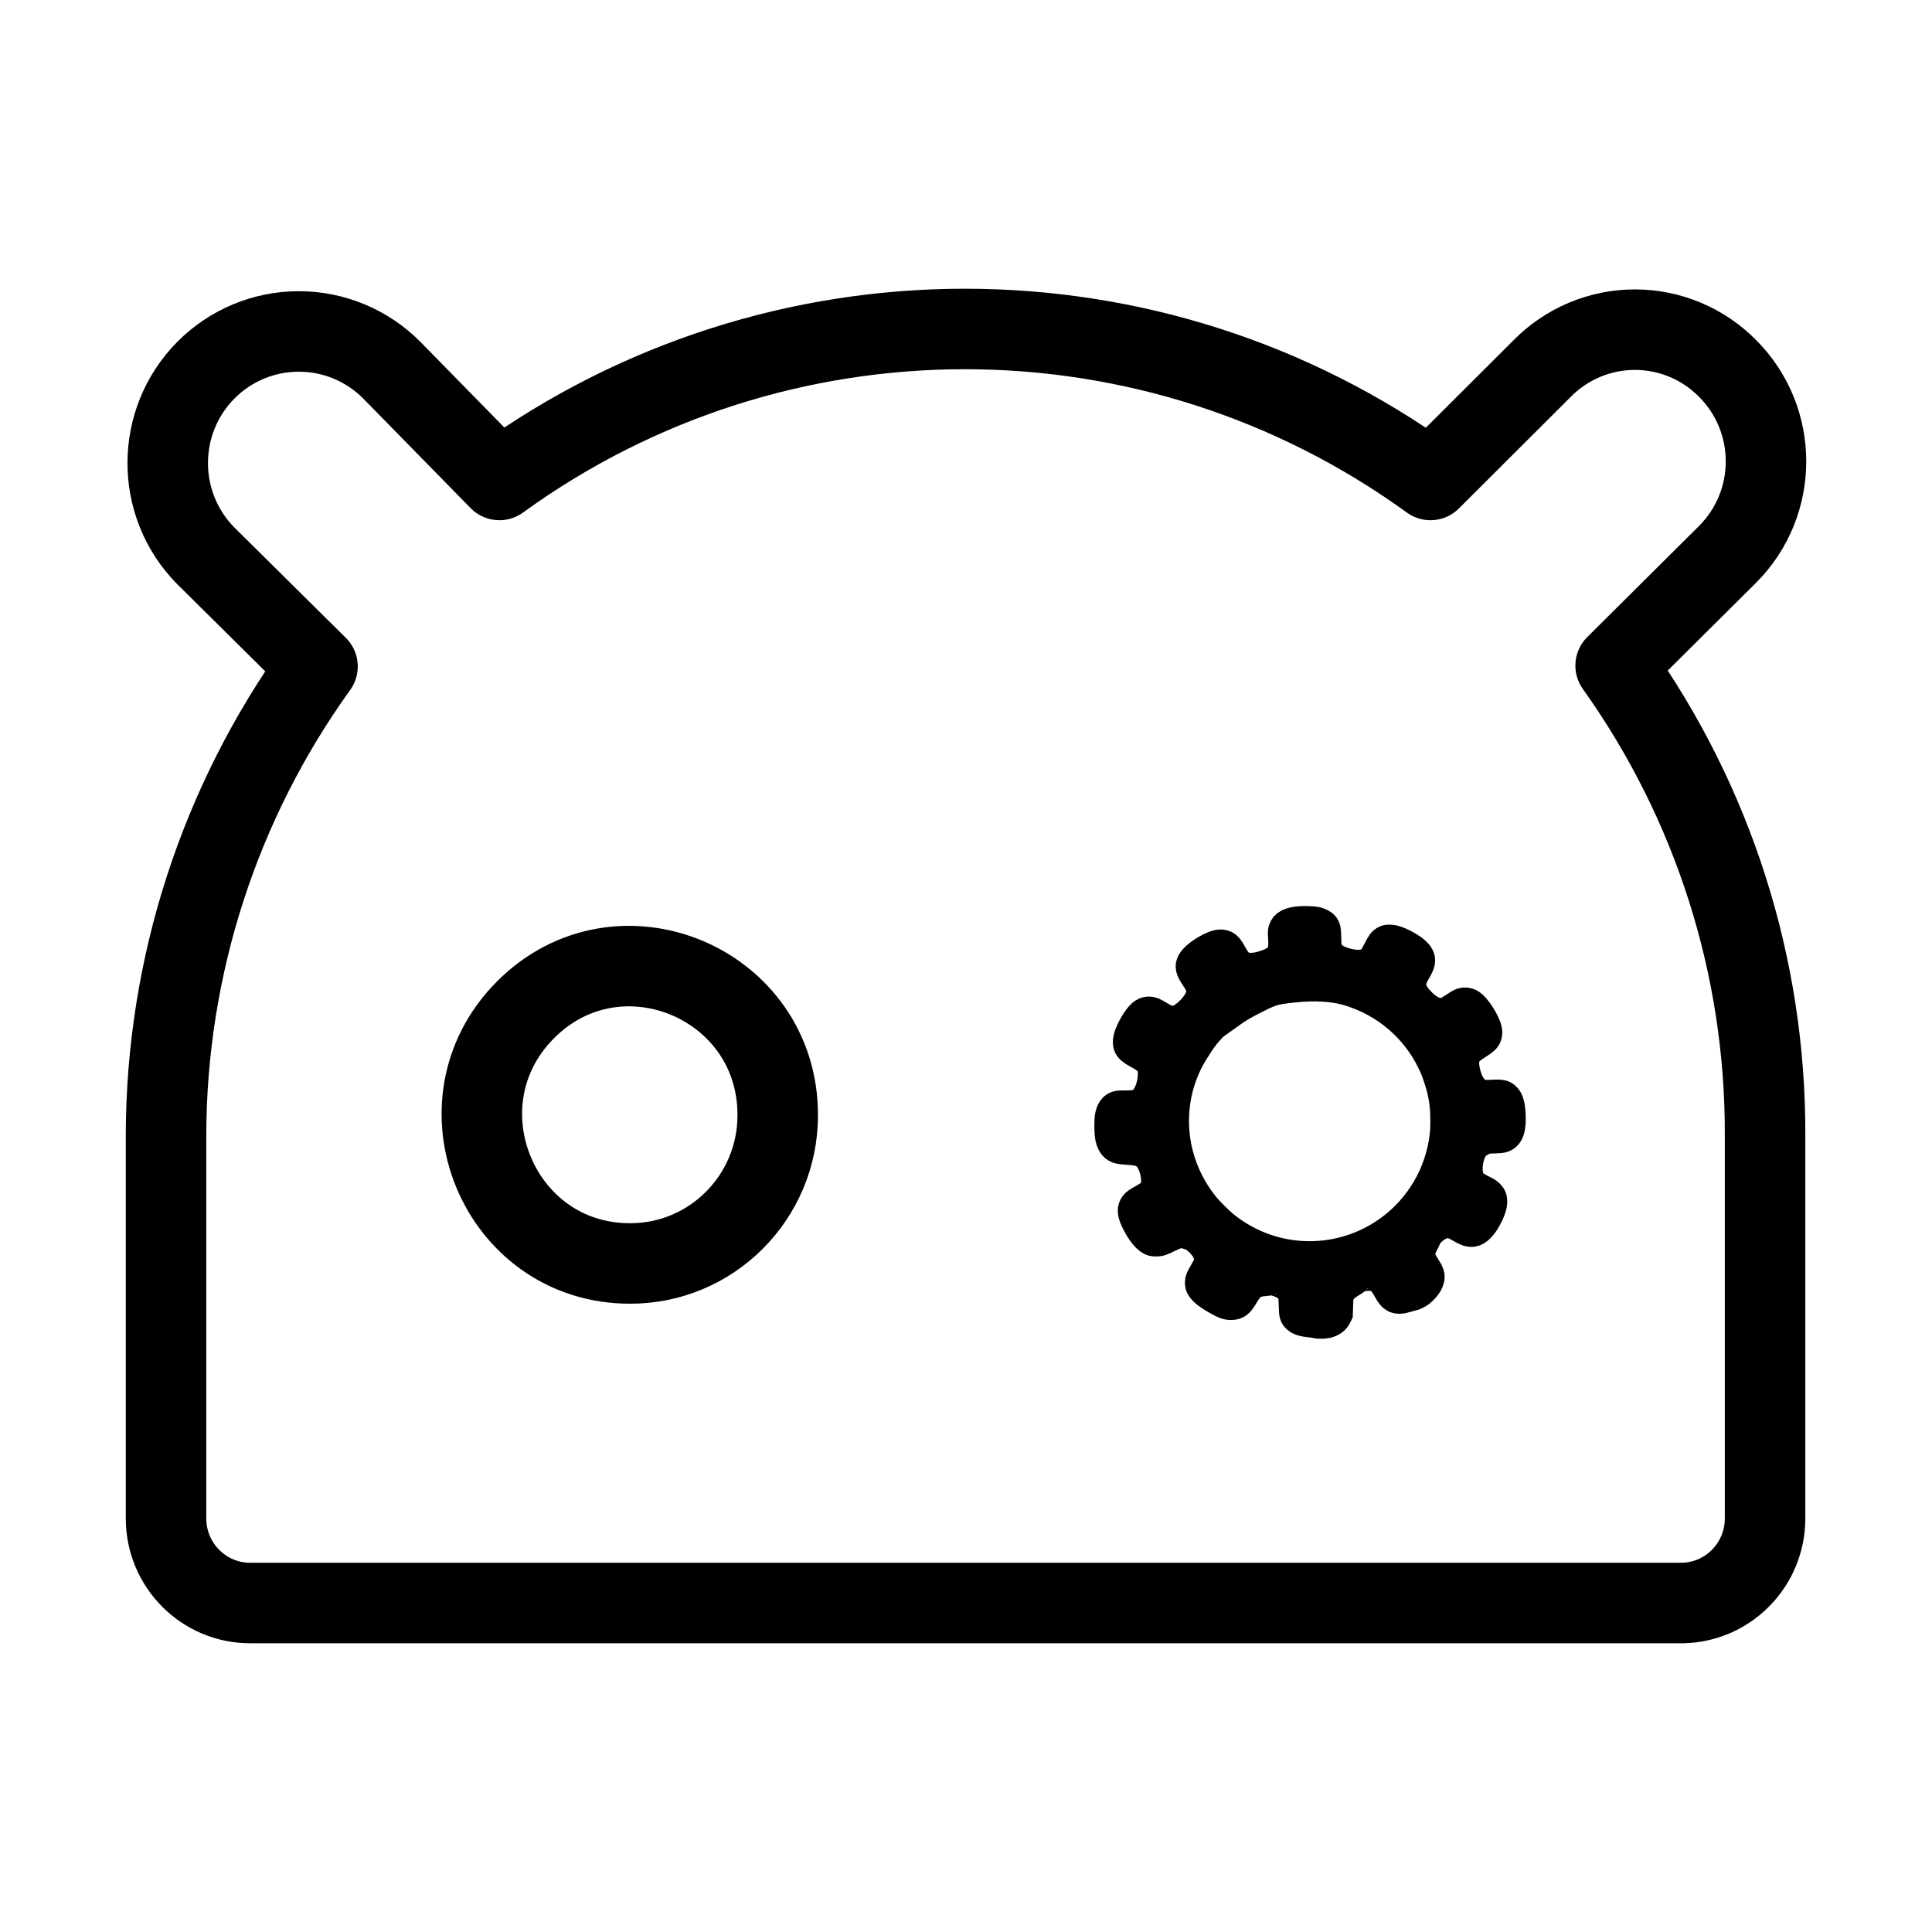
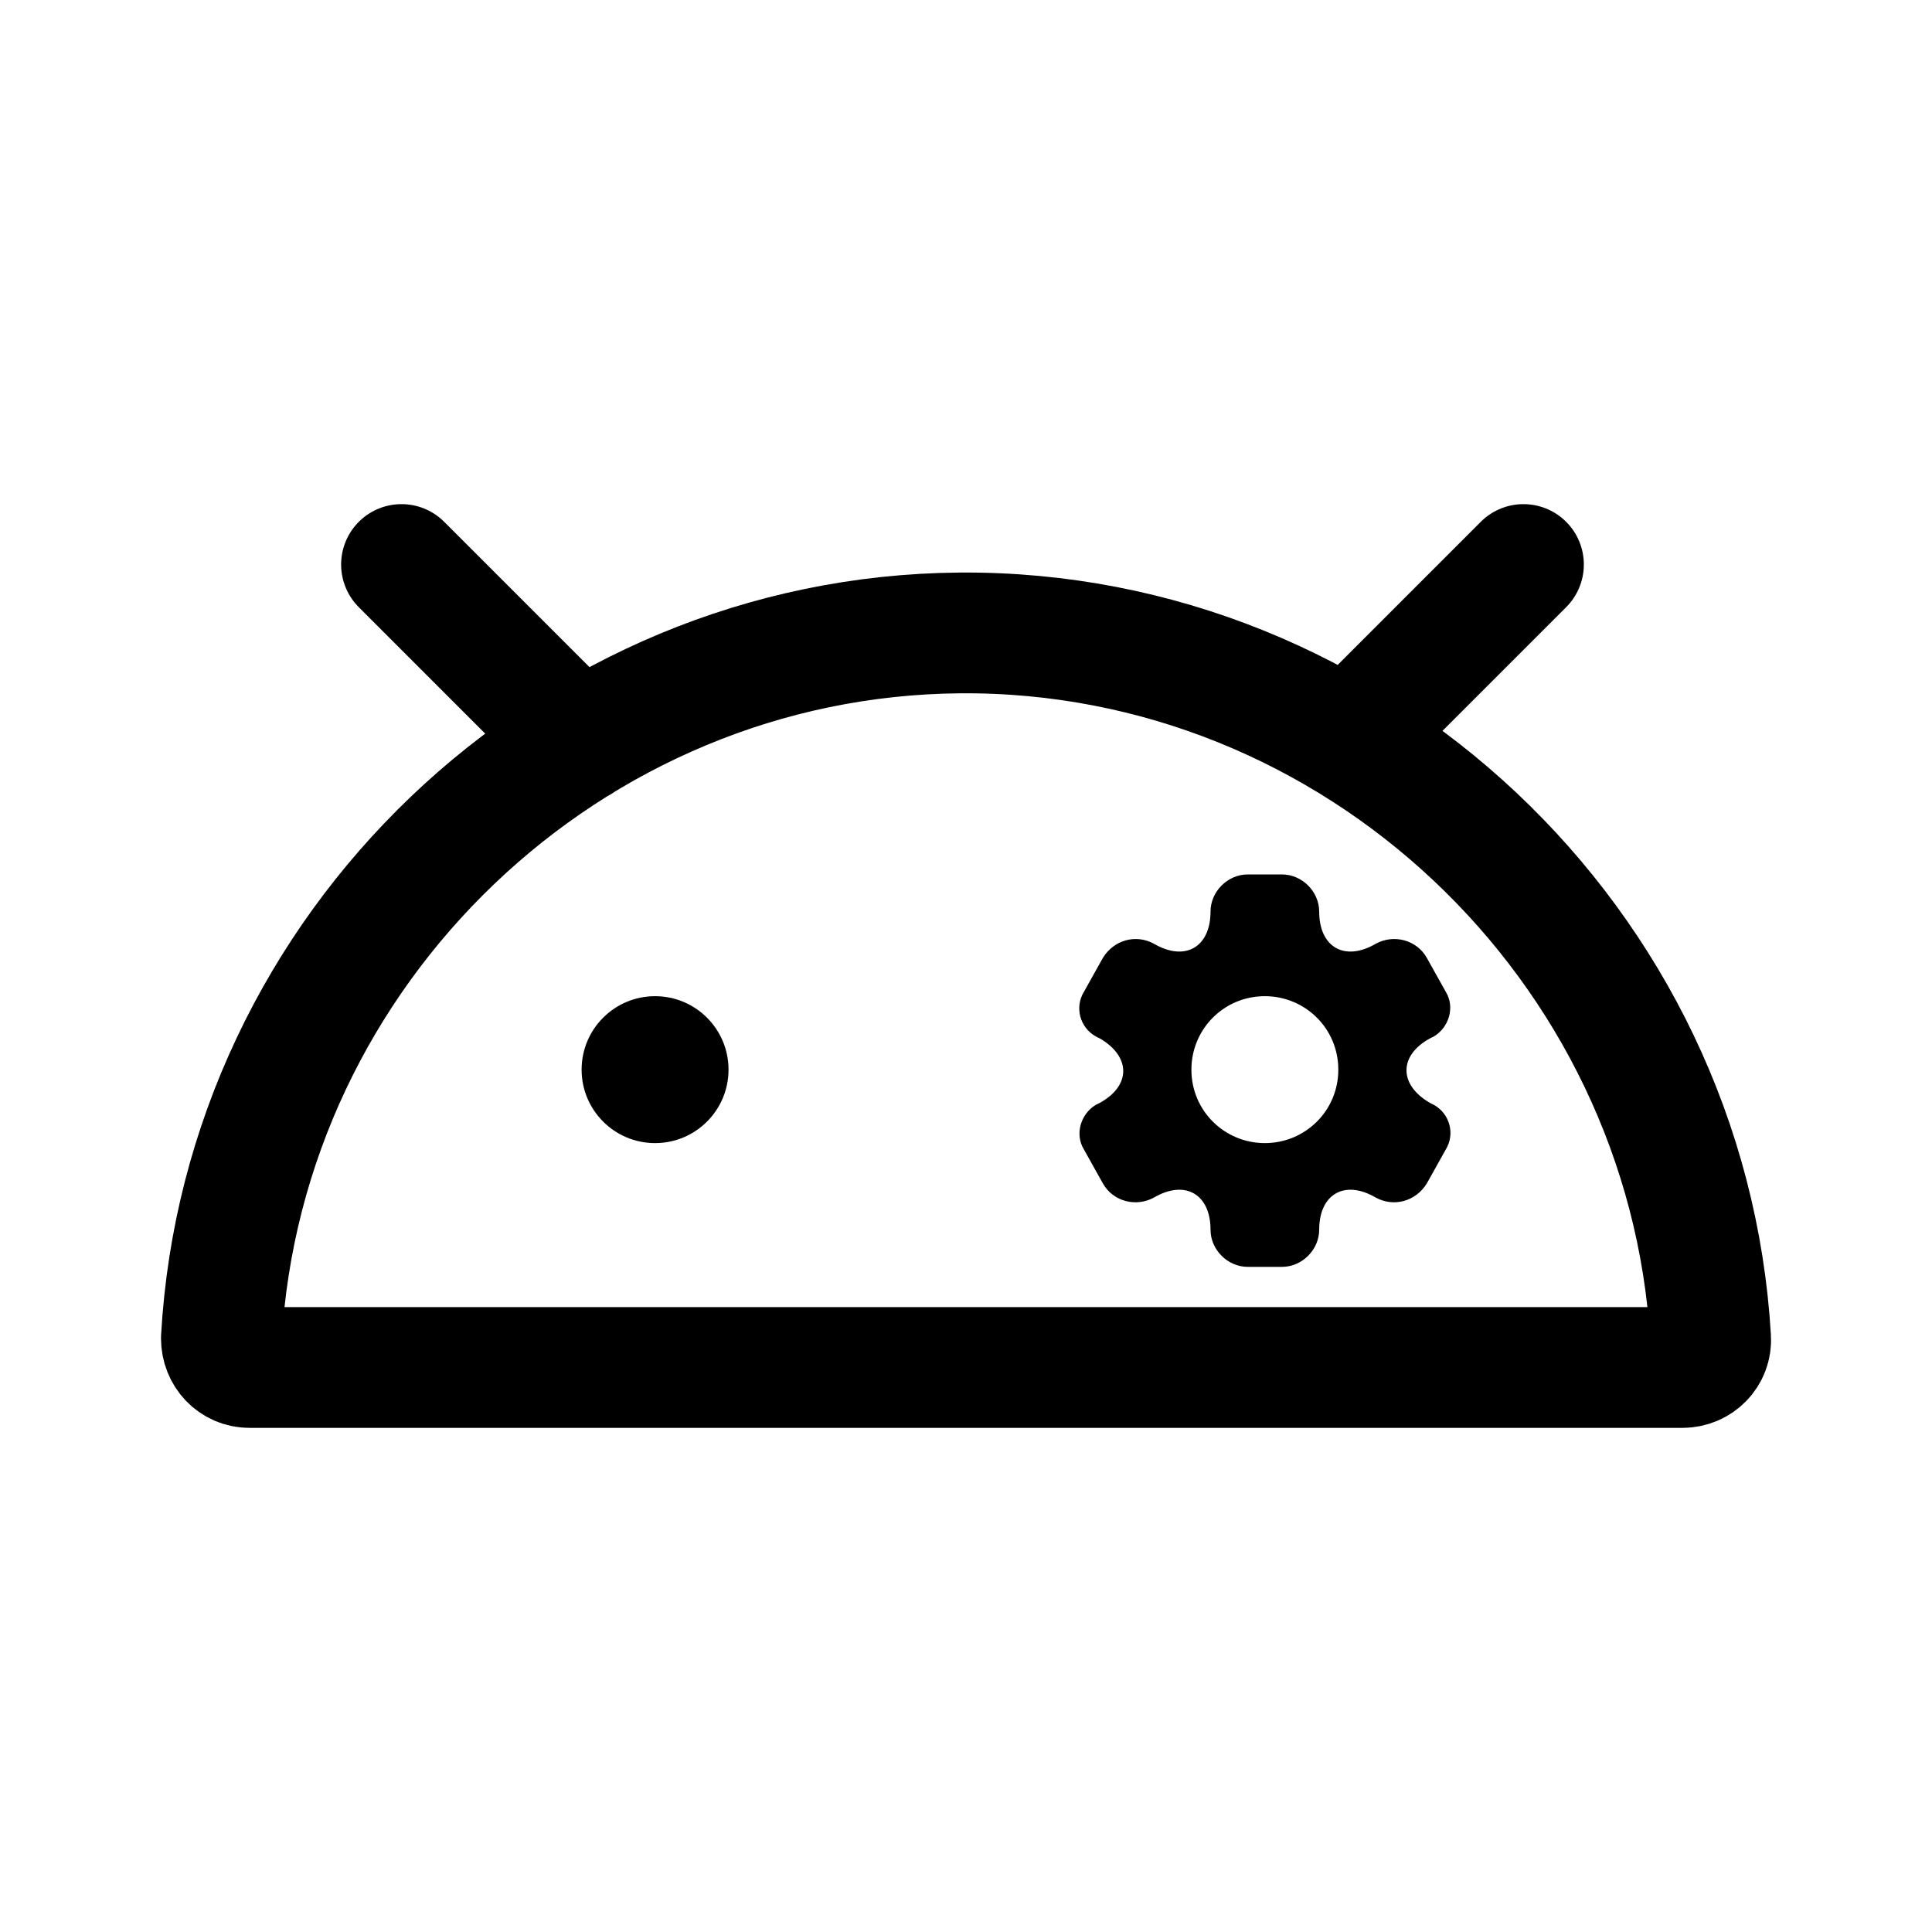
- <svg xmlns="http://www.w3.org/2000/svg" viewBox="0 0 192 192">
-   <path fill="none" stroke="#000" stroke-linecap="round" stroke-linejoin="round" stroke-width="8" d="m160.559 66.149 11.138-11.071c5.074-5.093 5.074-13.357 0-18.451a12.93 12.93 0 0 0-18.441 0l-11.097 11.071a78.83 78.83 0 0 0-92.531 0L38.939 36.791a13.01 13.01 0 0 0-18.482 0c-5.052 5.103-5.052 13.349 0 18.451l11.097 10.989A79.978 79.978 0 0 0 16.5 112.809V150.9c0 4.642 3.744 8.406 8.363 8.406H167.25c4.539-.112 8.161-3.843 8.16-8.406v-38.091a79.85 79.85 0 0 0-14.851-46.66Zm-97.916 59.412c-13.106.036-19.692-15.886-10.426-25.198 9.266-9.312 25.109-2.693 25.072 10.478.001 8.162-6.607 14.765-14.728 14.72Z" />
-   <path stroke="#000" stroke-width="3" d="M129.177 91.56c-.989.081-1.473.326-1.631.831-.056.172-.059.26-.031.709.045.761.031 1.175-.049 1.427-.2.628-.747 1.074-1.719 1.393-1.249.414-2.108.358-2.683-.179-.207-.196-.358-.414-.656-.947-.291-.526-.442-.712-.67-.828-.368-.182-.814-.108-1.522.253-.845.431-1.564 1.006-1.771 1.42-.207.411-.137.705.336 1.417.165.246.348.54.404.649.273.537.27 1.042-.004 1.631-.305.659-1.108 1.505-1.782 1.876a1.746 1.746 0 0 1-1.623.074 8.565 8.565 0 0 1-.611-.344 6.299 6.299 0 0 0-.631-.343 1.011 1.011 0 0 0-.733.007c-.386.168-.88.806-1.322 1.701-.348.708-.453 1.196-.341 1.578.071.242.397.53.87.775 1.277.663 1.614 1.137 1.568 2.21-.046 1.126-.487 2.206-1.08 2.655-.365.274-.719.347-1.638.34-.761-.003-.916.028-1.158.235-.175.147-.294.397-.378.768-.095.428-.088 1.698.01 2.161.151.701.428 1.038.944 1.147.094.021.42.056.719.077 1.259.088 1.564.182 2.041.628.48.452.866 1.536.866 2.437 0 .593-.133.954-.487 1.309-.176.175-.421.336-1.102.715-.368.204-.526.344-.634.565-.183.365-.113.764.256 1.519.449.908.975 1.585 1.406 1.82.154.084.246.109.477.119.379.021.544-.031 1.315-.41.947-.47 1.231-.509 1.957-.277.453.143.604.224.923.498.726.62 1.15 1.35 1.15 1.967 0 .393-.091.635-.505 1.33-.329.554-.407.747-.407 1.013 0 .523.47.982 1.74 1.708.705.4 1.014.505 1.428.484.515-.028.712-.196 1.192-1.01.607-1.02.993-1.273 2.083-1.364.235-.018.463-.053.502-.074.14-.073.768.088 1.249.319.54.263.891.628 1.038 1.084.063.193.077.351.095 1.07.028.961.049 1.049.319 1.294.266.239.592.34 1.378.425.256.024.509.063.561.084.148.056.782.045 1.024-.014.498-.13.793-.348.972-.709l.112-.231.025-.793c.021-.68.035-.828.101-1.035.172-.536.495-.873 1.305-1.35.169-.098.337-.224.375-.277.169-.239 1.182-.396 1.761-.274.596.127.951.453 1.431 1.319.253.456.432.681.614.789.305.179.656.176 1.256-.014a3.77 3.77 0 0 1 .48-.122c.179-.029.579-.221.817-.393.249-.186.632-.611.758-.849.06-.112.137-.305.168-.424.092-.369.014-.593-.456-1.323a4.095 4.095 0 0 1-.336-.6 1.76 1.76 0 0 1-.056-.961c.052-.235.126-.399.505-1.136a3.64 3.64 0 0 0 .147-.319c.06-.165.515-.61.852-.835.404-.27.698-.375 1.098-.396.481-.028.666.038 1.554.547.47.266.691.337.971.309.263-.028.502-.169.779-.46.309-.326.53-.666.821-1.27.48-.999.505-1.578.084-1.995-.137-.134-.312-.242-.758-.463-.813-.407-1.098-.663-1.255-1.14-.306-.937-.099-2.283.487-3.136.116-.168.488-.431.912-.649l.295-.147.754-.024c.649-.025.782-.039.954-.102.586-.225.799-.905.726-2.322-.056-1.08-.256-1.592-.712-1.831-.183-.091-.53-.112-1.217-.067a5.134 5.134 0 0 1-.754 0c-.825-.108-1.466-.869-1.782-2.122-.179-.704-.196-1.238-.053-1.673.151-.445.474-.771 1.242-1.241.6-.372.831-.586.908-.849.109-.368.042-.701-.256-1.315-.428-.87-1.059-1.684-1.459-1.877a1.054 1.054 0 0 0-.75-.052c-.099.031-.397.203-.663.386a10.94 10.94 0 0 1-.656.413c-.887.446-1.82.141-2.852-.936-.712-.747-.978-1.396-.838-2.041.067-.316.186-.579.498-1.119.389-.67.442-.965.246-1.347-.186-.368-.768-.821-1.579-1.224-.599-.298-.891-.396-1.245-.417-.259-.018-.326-.007-.484.059-.273.119-.428.319-.764 1-.162.326-.362.684-.446.789-.512.645-1.385.81-2.641.491-1.206-.305-1.848-.824-2.013-1.627-.025-.113-.046-.523-.053-.912-.01-.786-.045-.965-.228-1.186-.133-.161-.466-.33-.785-.396-.313-.063-1.126-.091-1.6-.053Zm2.371 6.489c1.214.08 2.126.266 3.202.656a13.463 13.463 0 0 1 7.843 7.397c.214.491.544 1.487.68 2.055.267 1.08.372 1.996.372 3.202 0 .965-.035 1.421-.179 2.263a13.518 13.518 0 0 1-16.491 10.851 13.56 13.56 0 0 1-5.268-2.588c-.562-.449-1.645-1.529-2.077-2.073-2.427-3.058-3.423-6.878-2.778-10.68.267-1.568.884-3.223 1.68-4.507.772-1.241 1.039-1.62 1.575-2.224.397-.445.586-.613 1.003-.887.165-.109.526-.368.807-.572 1.049-.775 1.543-1.073 2.929-1.764 1.508-.754 1.802-.838 3.472-1.02 1.263-.141 2.238-.172 3.23-.109Z" />
+ <svg xmlns="http://www.w3.org/2000/svg" version="1.1" id="Layer_1" x="0px" y="0px" width="192px" height="192px" viewBox="0 0 192 192" style="enable-background:new 0 0 192 192;" xml:space="preserve">
+   <style type="text/css">
+ 	.st0{fill:none;stroke:#000000;stroke-width:12;stroke-linecap:round;stroke-linejoin:round;stroke-miterlimit:10;}
+ </style>
+   <path class="st0" d="M24.8,135.9c-1.6,0-2.8-1.3-2.8-2.9c2.2-38.8,34.6-69.8,73.4-70.1c39.3-0.3,72.3,30.9,74.6,70.1  c0.1,1.6-1.2,2.9-2.8,2.9H24.8z M134,73.5l17.4-17.4 M57.6,73.8L39.9,56.1" />
+   <circle cx="65.1" cy="106.3" r="7.3" />
+   <path d="M142.5,109.8l-0.4-0.2c-3.1-1.8-3.1-4.7,0-6.4l0.4-0.2c1.5-0.9,2.1-2.9,1.2-4.4l-1.9-3.4c-1-1.8-3.3-2.4-5.1-1.4  c-3.1,1.8-5.6,0.3-5.6-3.2c0-2-1.7-3.7-3.7-3.7H124c-2,0-3.7,1.7-3.7,3.7c0,3.5-2.5,5-5.6,3.2c-1.8-1-4-0.4-5.1,1.4l-1.9,3.4  c-0.9,1.5-0.4,3.5,1.2,4.4l0.4,0.2c3.1,1.8,3.1,4.7,0,6.4l-0.4,0.2c-1.5,0.9-2.1,2.9-1.2,4.4l1.9,3.4c1,1.8,3.3,2.4,5.1,1.4  c3.1-1.8,5.6-0.3,5.6,3.2c0,2,1.7,3.7,3.7,3.7h3.4c2,0,3.7-1.7,3.7-3.7c0-3.5,2.5-5,5.6-3.2c1.8,1,4,0.4,5.1-1.4l1.9-3.4  C144.6,112.7,144.1,110.7,142.5,109.8z M125.7,113.6c-4,0-7.3-3.2-7.3-7.3c0-4,3.2-7.3,7.3-7.3c4,0,7.3,3.2,7.3,7.3  S129.7,113.6,125.7,113.6z" />
</svg>
